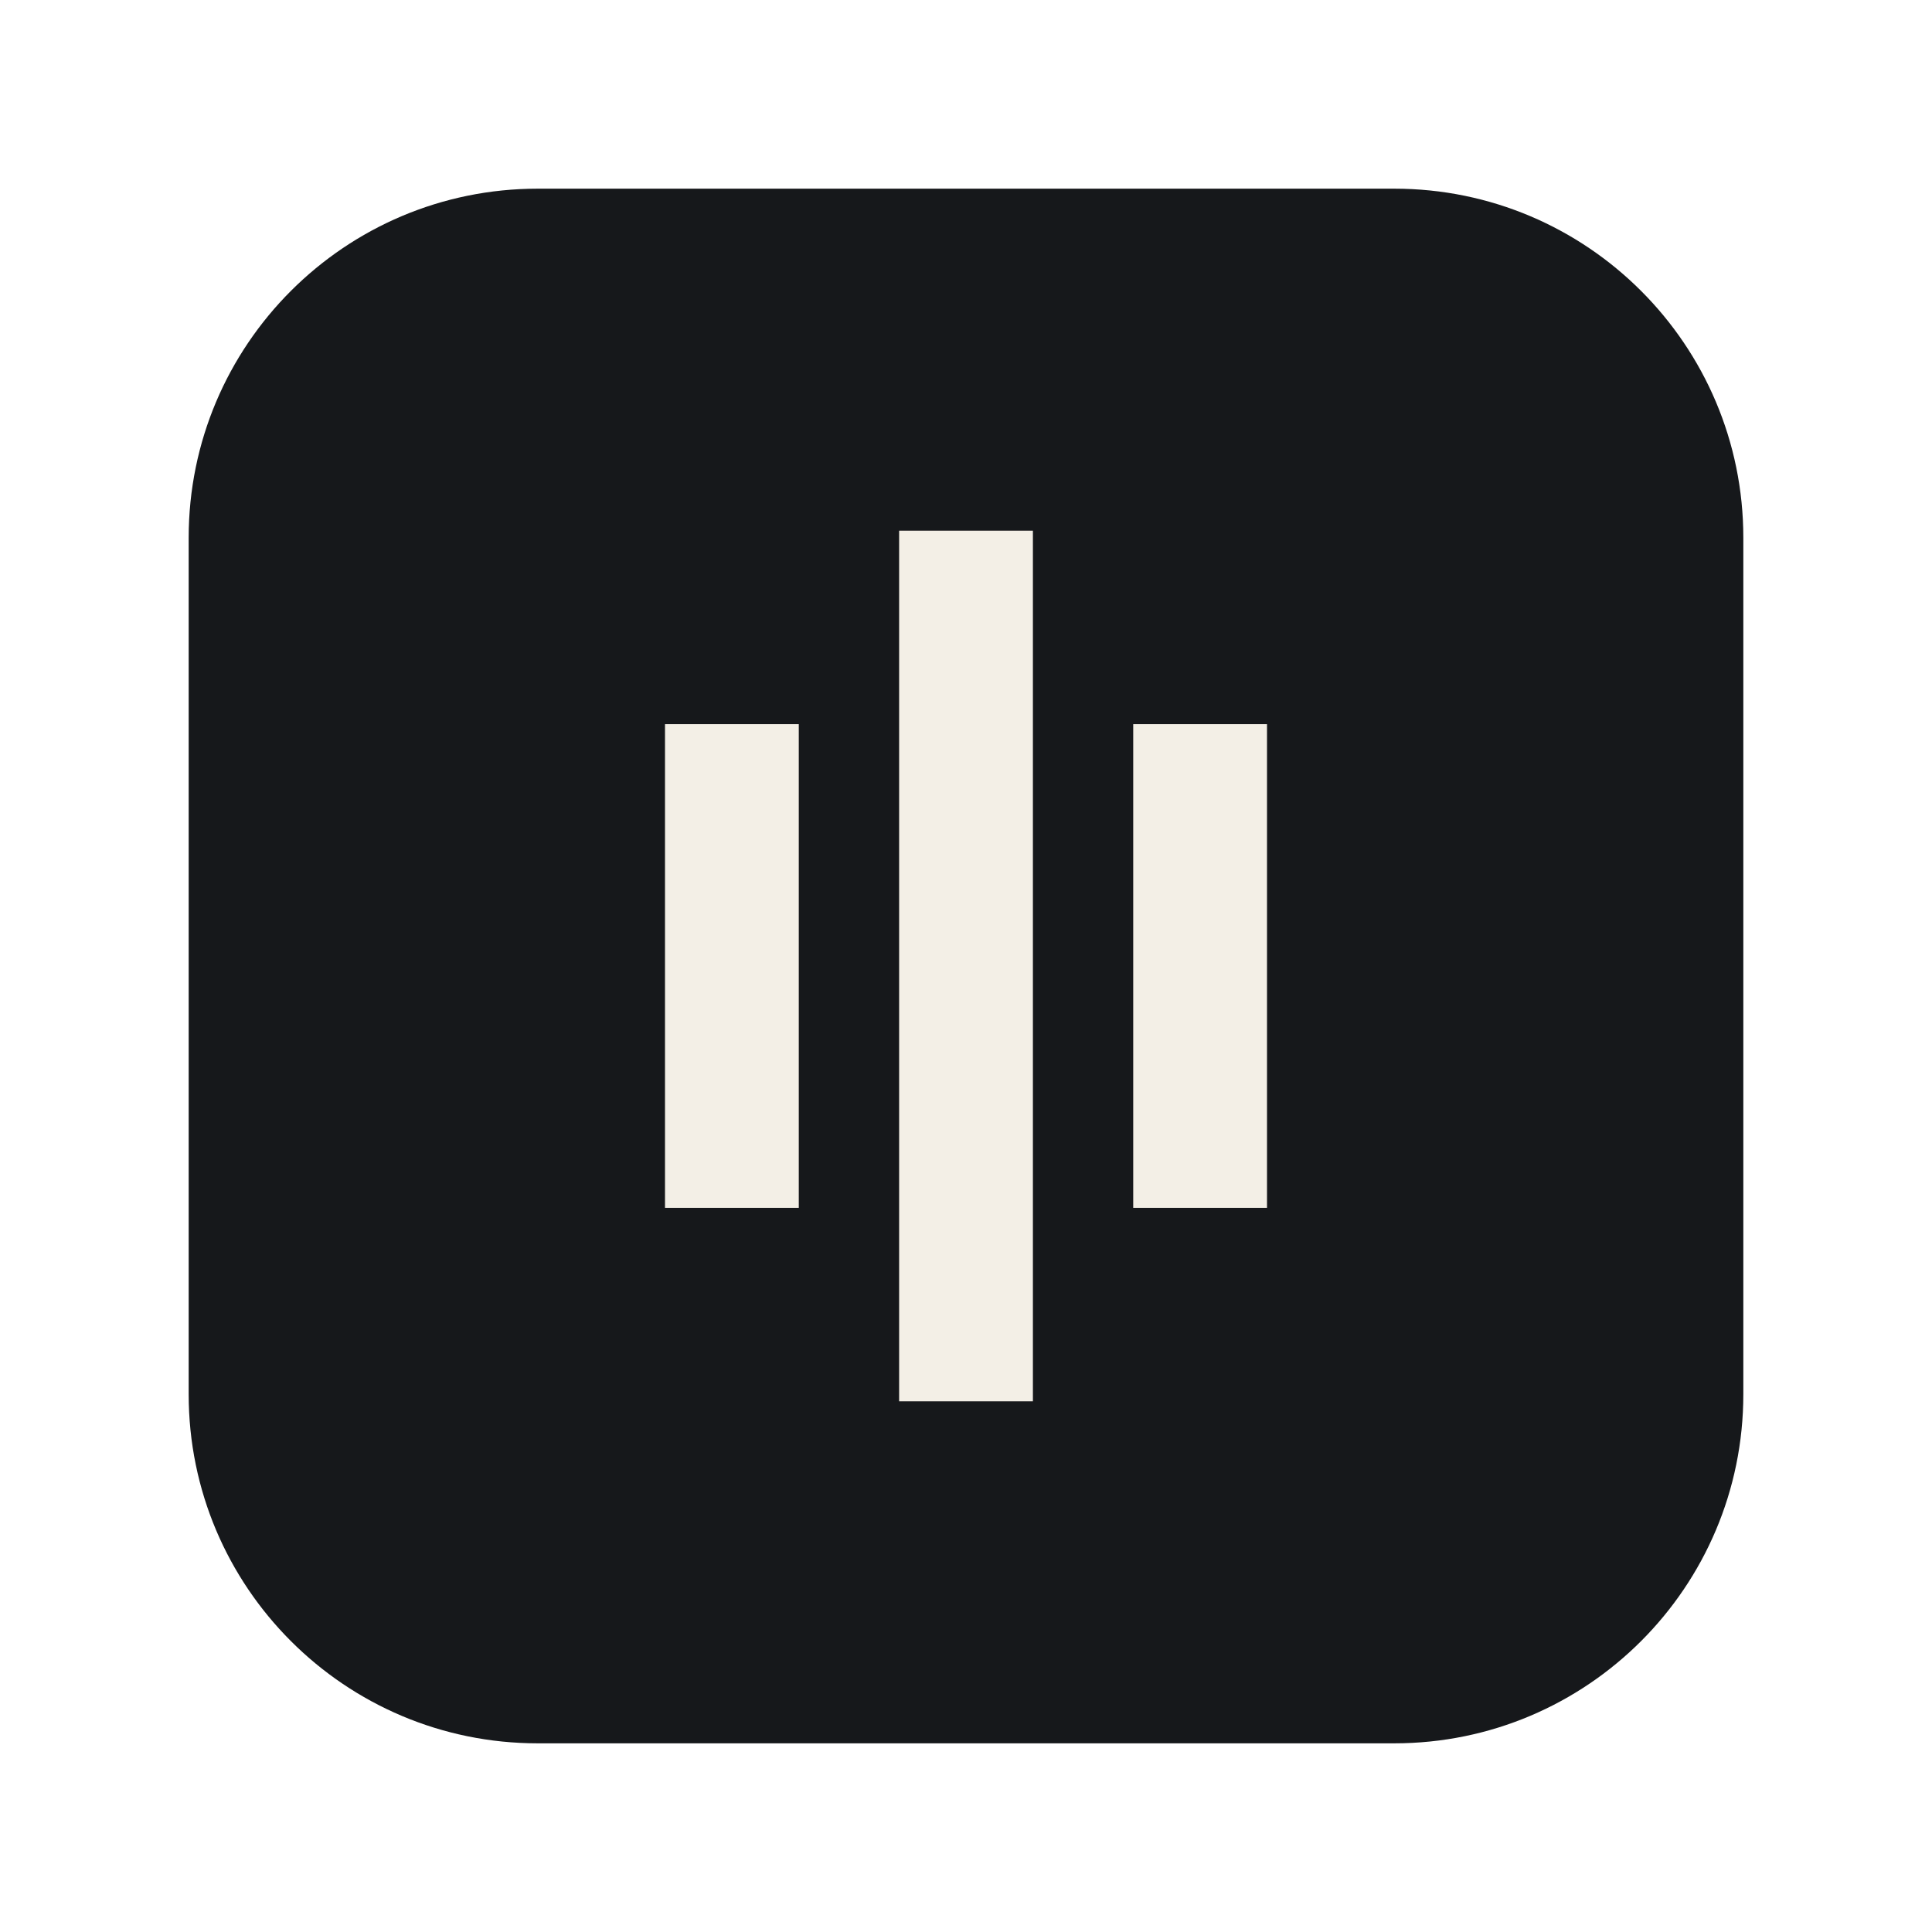
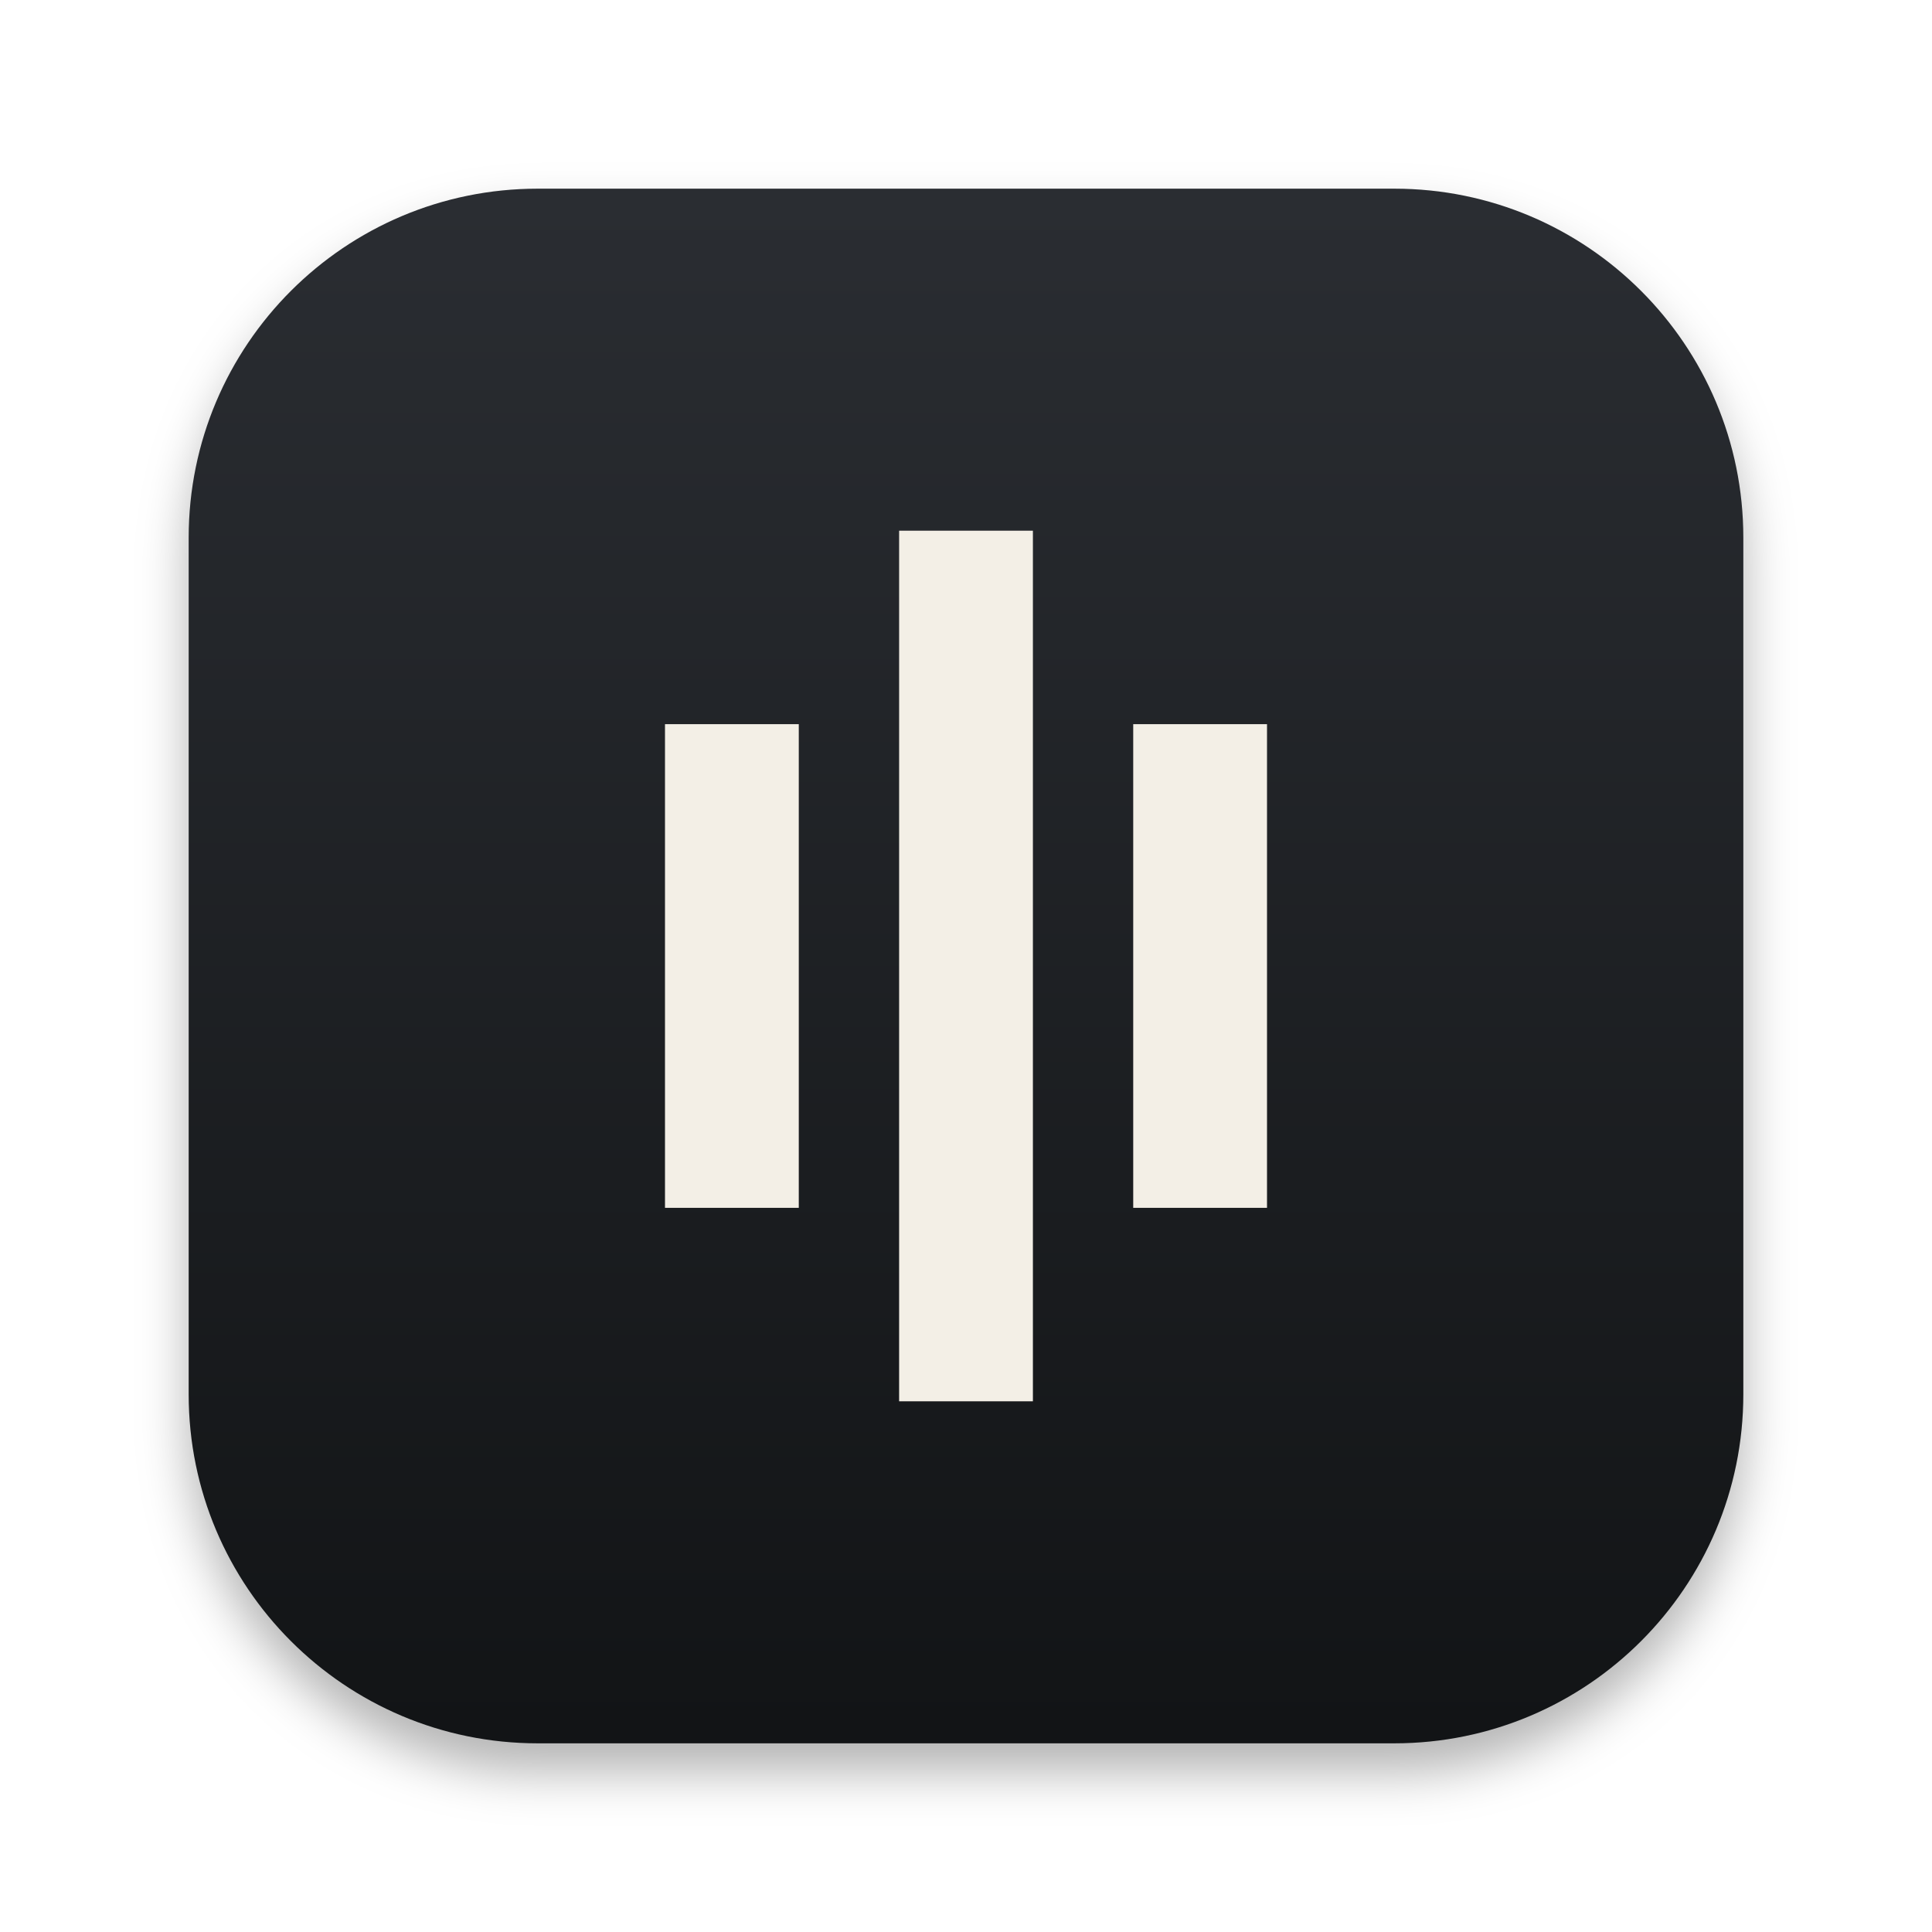
<svg xmlns="http://www.w3.org/2000/svg" viewBox="0 0 1024 1024" width="1024" height="1024">
-   <rect x="100" y="100" width="824" height="824" rx="185" fill="#16181b" />
+   <defs>
+     <filter id="shadow" x="-10%" y="-10%" width="120%" height="125%">
+       <feGaussianBlur stdDeviation="13" />
+     </filter>
+     <linearGradient id="tile" x1="0" y1="0" x2="0" y2="1">
+       <stop offset="0" stop-color="#2a2d32" />
+       <stop offset="1" stop-color="#121416" />
+     </linearGradient>
+   </defs>
+   <rect x="100" y="115" width="824" height="824" rx="185" fill="#000" opacity=".3" filter="url(#shadow)" />
+   <rect x="100" y="100" width="824" height="824" rx="185" fill="url(#tile)" />
  <g fill="#f3efe6">
    <rect x="352.46" y="383.82" width="70.91" height="256.36" />
    <rect x="476.55" y="281.28" width="70.91" height="461.44" />
    <rect x="600.63" y="383.82" width="70.91" height="256.36" />
  </g>
</svg>
